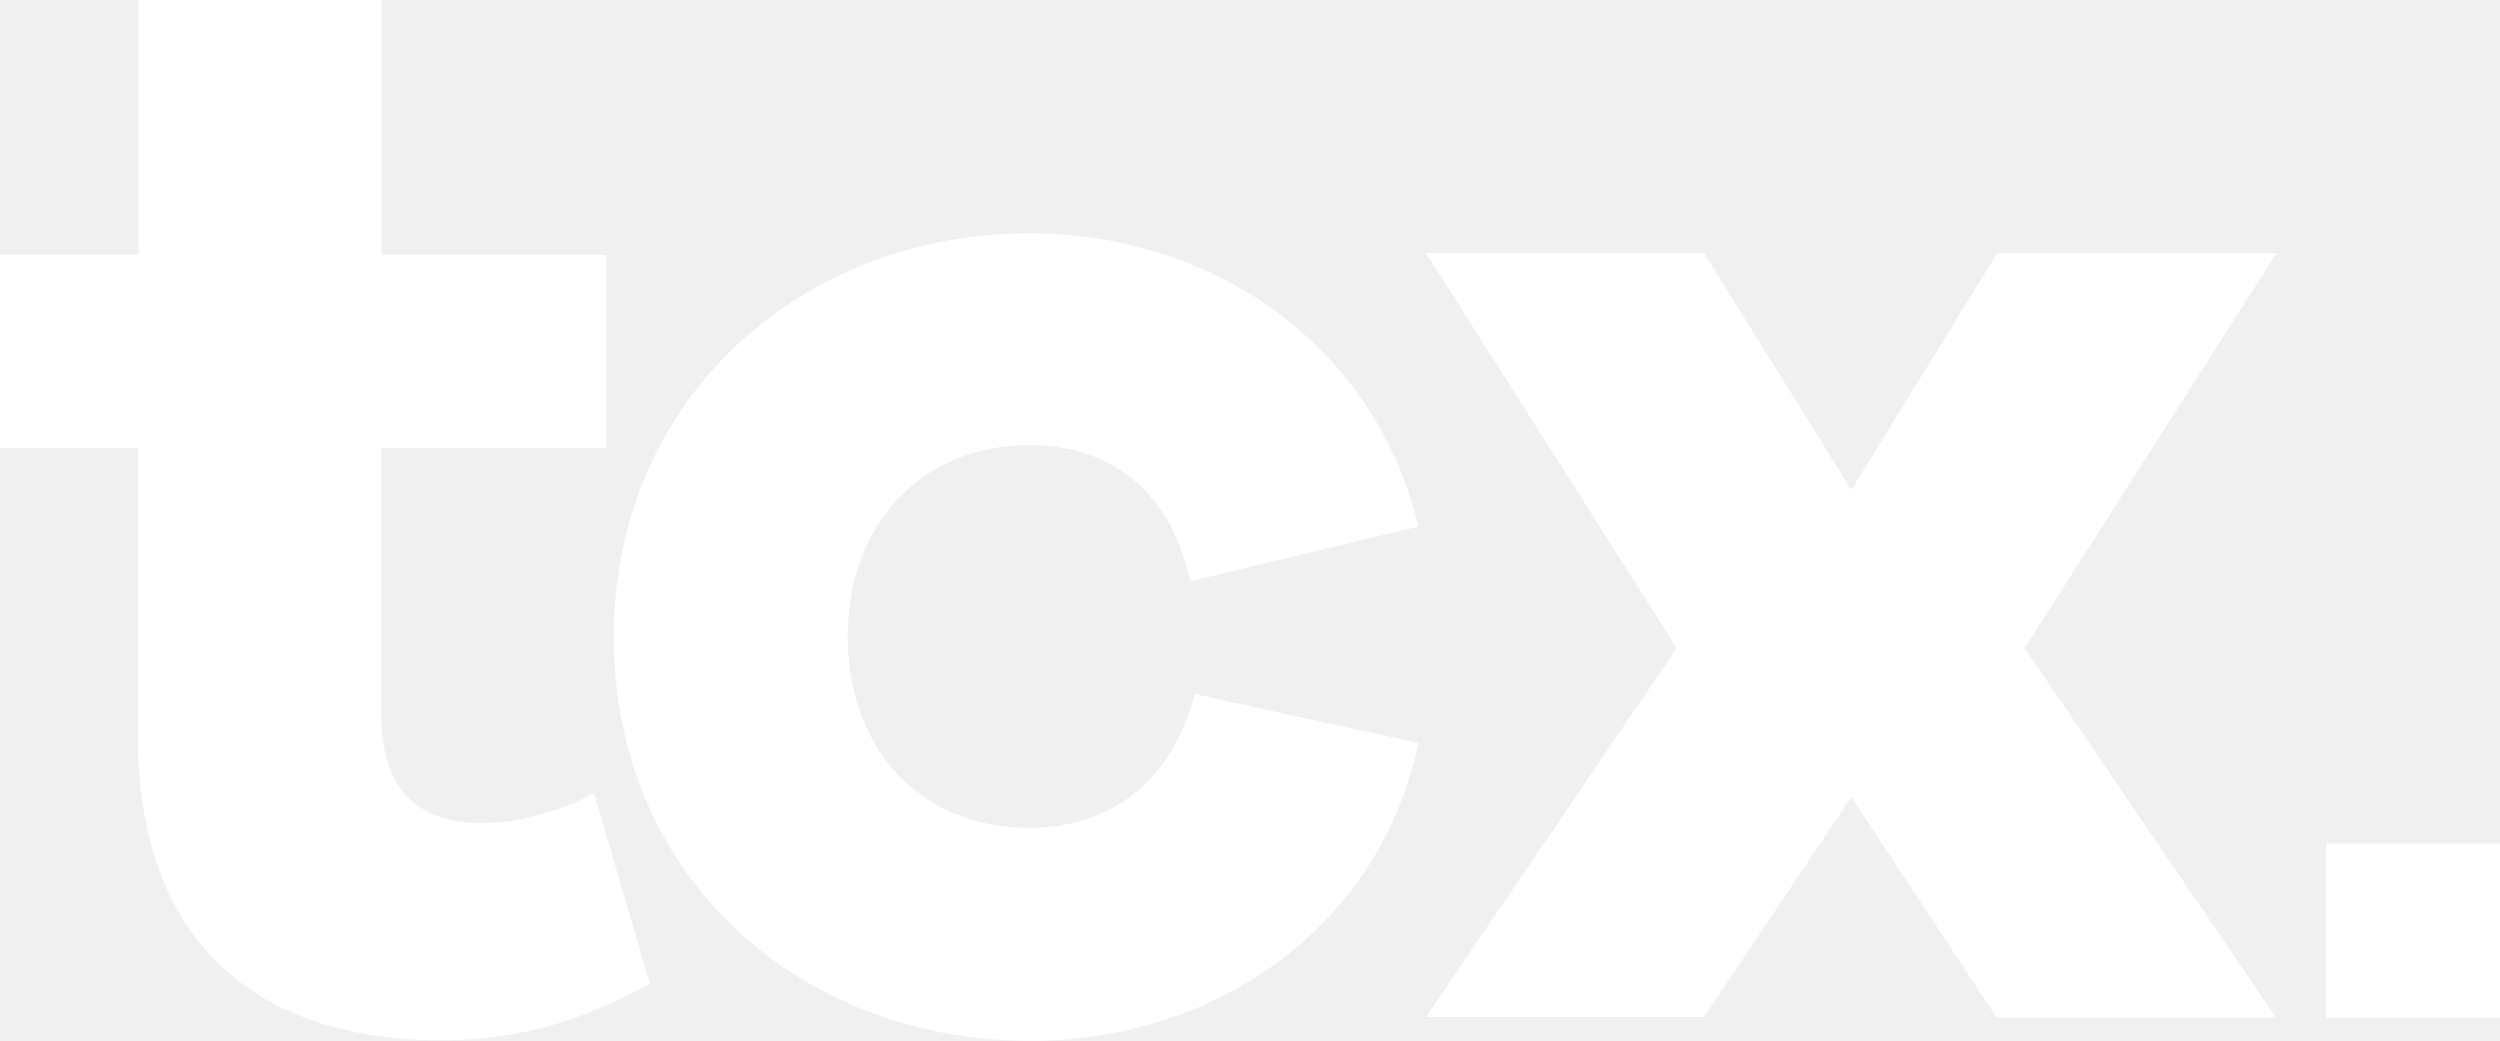
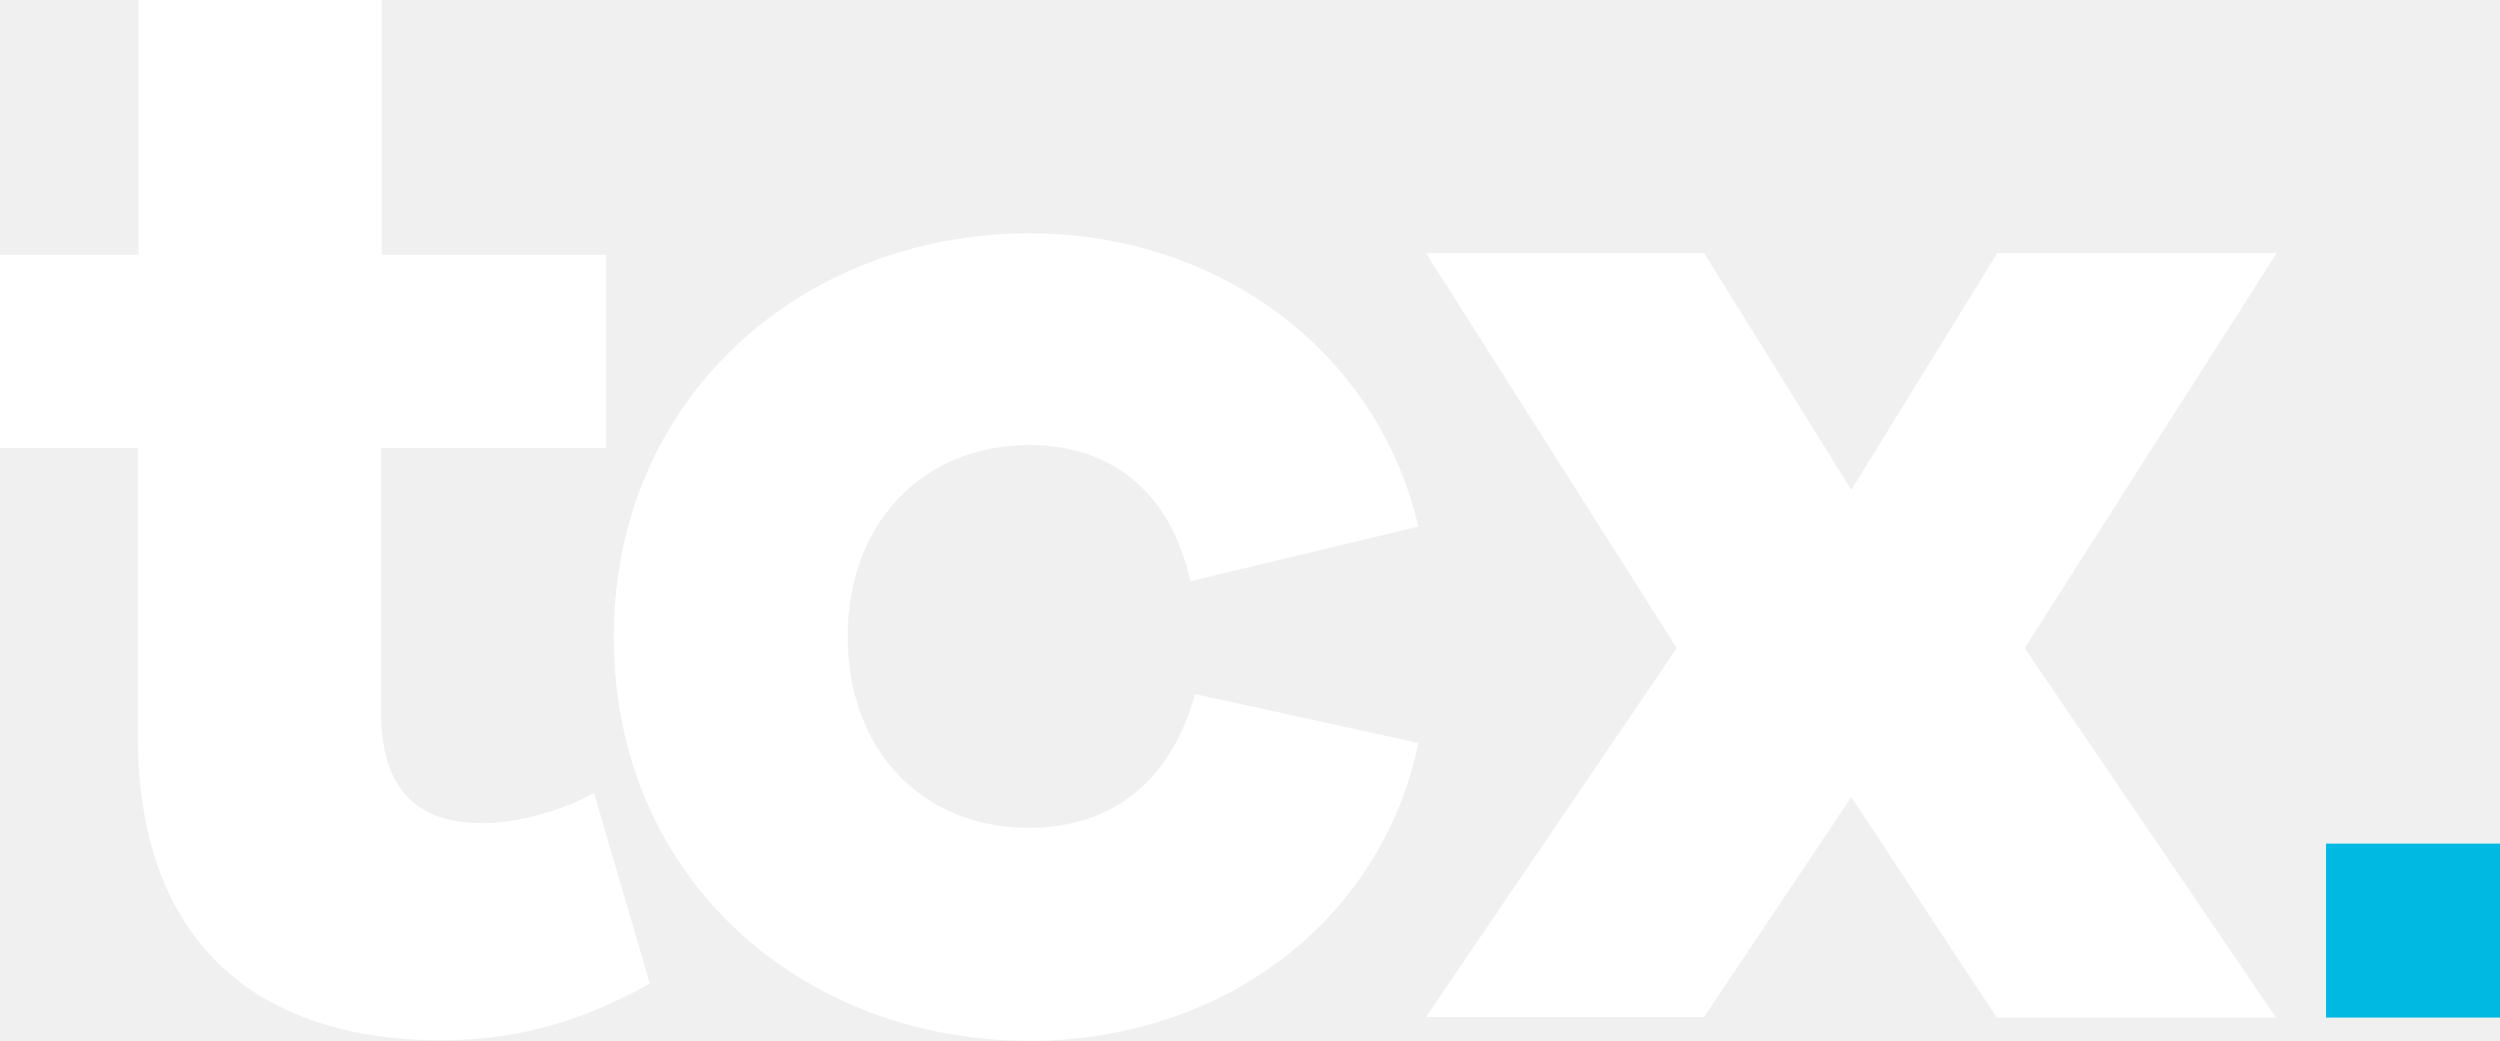
<svg xmlns="http://www.w3.org/2000/svg" version="1.1" id="Layer_1" x="0px" y="0px" viewBox="0 0 429.7 178.8" style="enable-background:new 0 0 429.7 178.8;" xml:space="preserve">
  <style type="text/css">
- 	.st0{fill:#FFFFFF;}
+ 	.st0{fill:#00b9e3;}
	.st1{fill:#FFFFFF;}
</style>
  <g>
    <rect x="399.8" y="145" class="st0" width="29.9" height="29.9" />
    <g>
      <path class="st1" d="M111.7,169.1c-10.2,5.5-20.9,9.7-35.8,9.7c-32.6,0-52.2-17.7-52.2-52.2V77H0V43.8h23.8V0h41.8v43.8h38.6V77    H65.5v45.4c0,13.6,6.5,19.1,17.5,19.1c5.7,0,13.6-2.1,19.1-5.2L111.7,169.1z" />
      <path class="st1" d="M205.4,119.3l38.4,8.4c-6.5,31.1-34.2,51.2-66.8,51.2c-39.2,0-71.5-27.9-71.5-69.4    c0-41.2,32.4-69.4,71.5-69.4c31.8,0,59.5,19.6,66.8,50.4l-39.2,9.4C201,83.8,190.3,76.5,177,76.5c-18.8,0-31.3,13.8-31.3,32.9    c0,19.3,12.5,32.9,31.3,32.9C190.3,142.2,201,135.2,205.4,119.3z" />
      <path class="st1" d="M391.2,174.9h-48L318.2,137l-25.3,37.8h-47.8l43.1-63.4l-43.1-67.9h47.8l25.3,40.7l25.1-40.7h48l-43.3,67.9    L391.2,174.9z" />
    </g>
  </g>
</svg>
